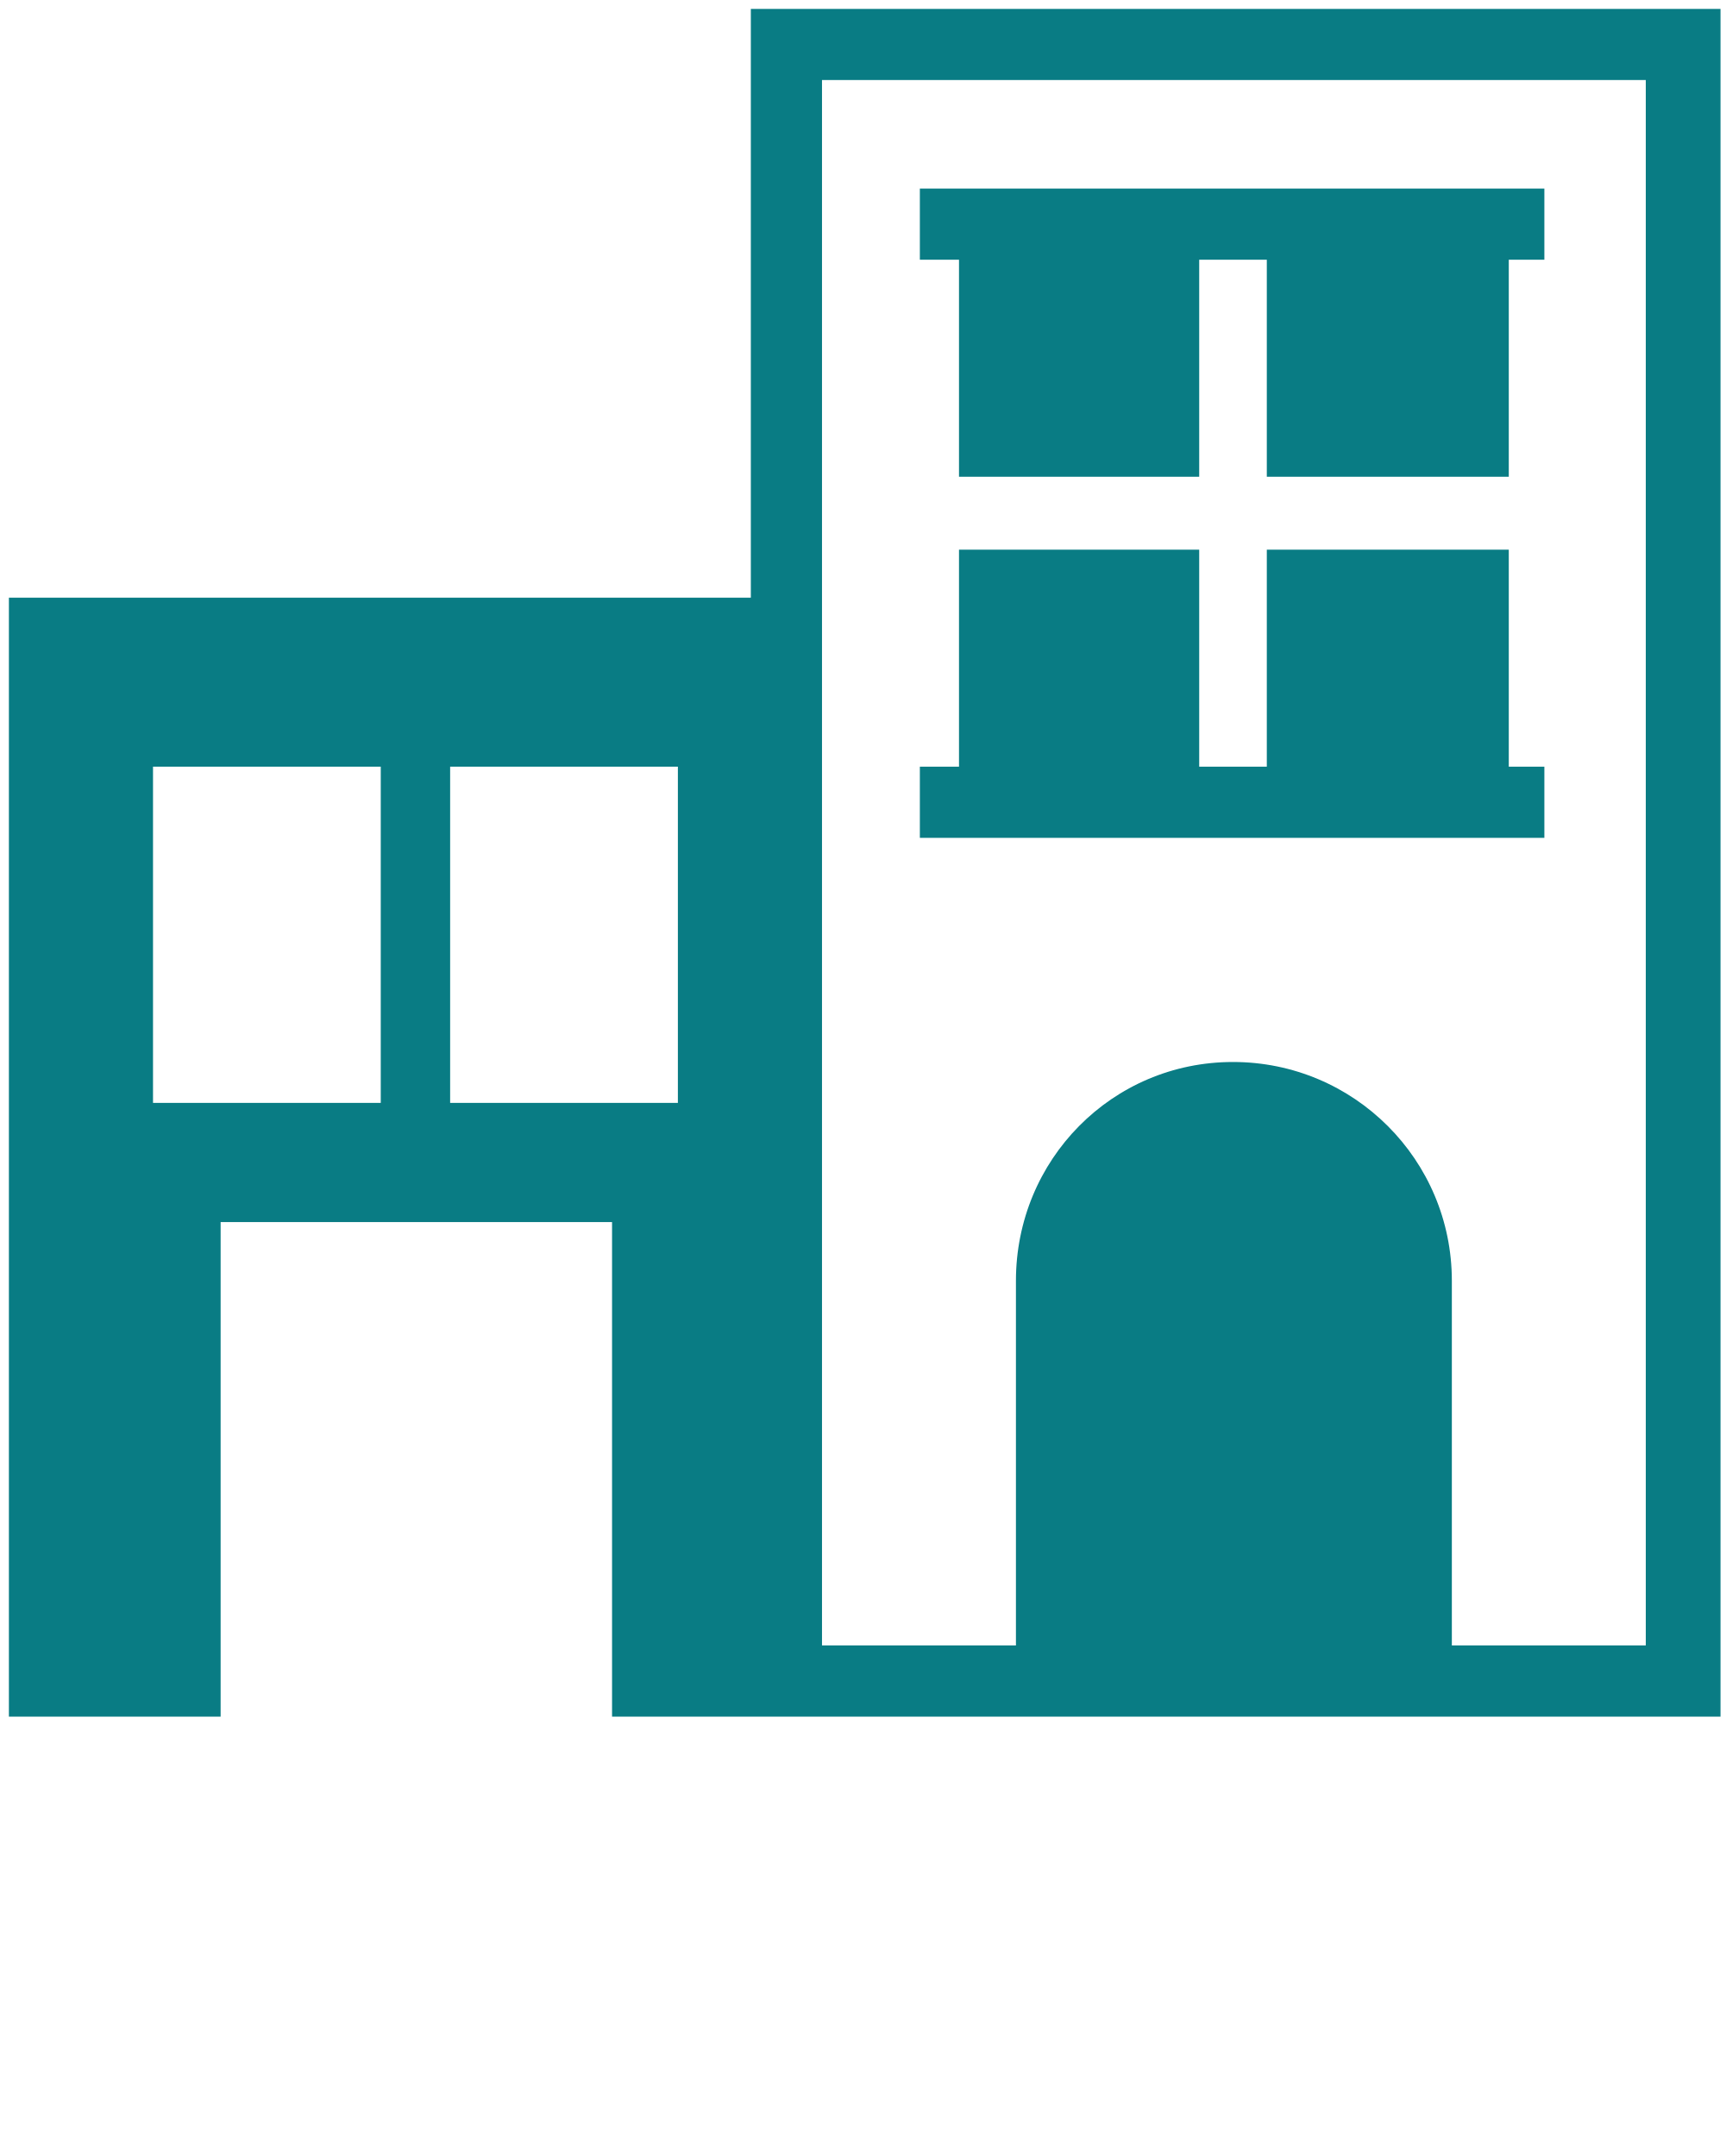
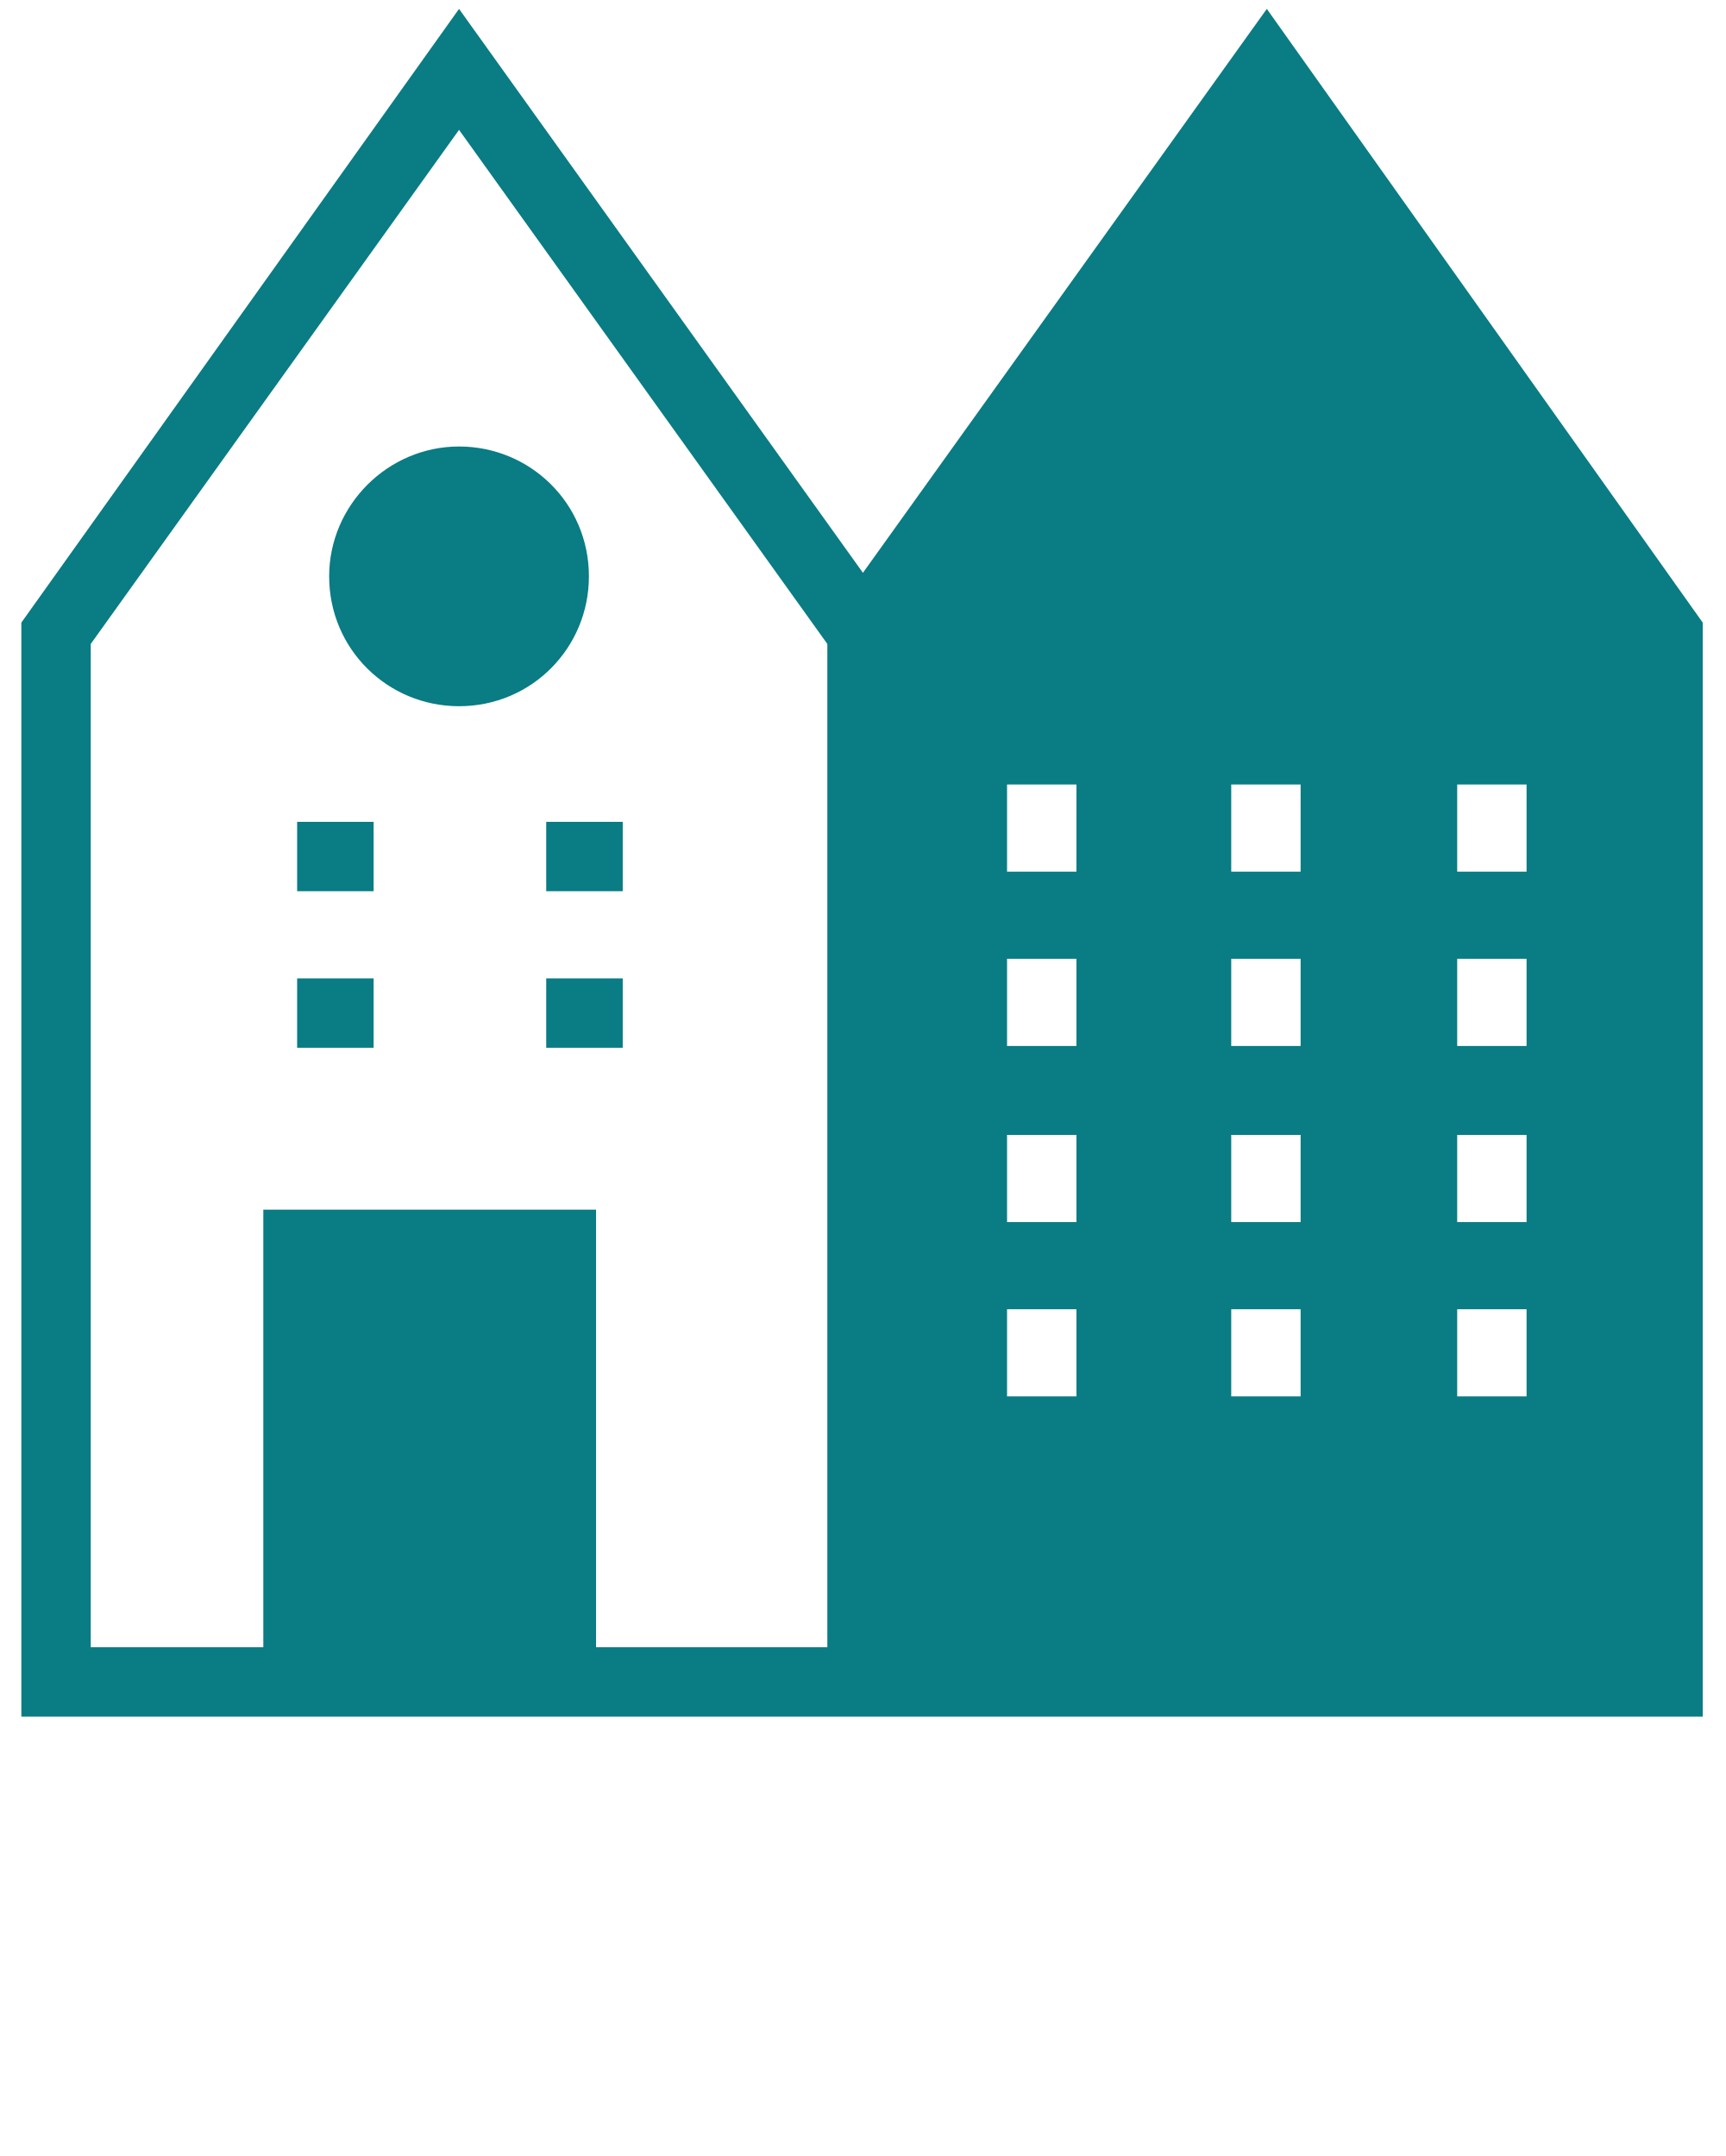
<svg xmlns="http://www.w3.org/2000/svg" version="1.1" id="Layer_1" x="0px" y="0px" viewBox="0 0 97 121.2" style="enable-background:new 0 0 97 121.2;" xml:space="preserve">
  <style type="text/css">
	.st0{fill:#097C84;}
</style>
  <g>
-     <path class="st0" d="M42.2,0.5v33.1H0.5v62.9h11.9V68.7h22v27.8h7.9h4h10.9h24.6h14.9v-96H42.2z M8.6,62V43.1h12.8V62H8.6z    M38.1,62H25.3V43.1h12.8V62z M92.5,92.5H81.6V72c0-6.8-5.5-12.3-12.3-12.3S57.1,65.2,57.1,72v20.5H46.2V33.6l0,0V4.5h46.3V92.5z" />
-     <polygon class="st0" points="53.9,26.8 67.4,26.8 67.4,14.6 71.2,14.6 71.2,26.8 84.8,26.8 84.8,14.6 86.8,14.6 86.8,10.6    51.7,10.6 51.7,14.6 53.9,14.6  " />
-     <polygon class="st0" points="86.8,43.1 84.8,43.1 84.8,30.9 71.2,30.9 71.2,43.1 67.4,43.1 67.4,30.9 53.9,30.9 53.9,43.1    51.7,43.1 51.7,47.1 86.8,47.1  " />
+     <path class="st0" d="M18.5,32.4c0,4.1,3.3,7.3,7.3,7.3c4.1,0,7.3-3.3,7.3-7.3c0-4.1-3.3-7.3-7.3-7.3C21.8,25.1,18.5,28.4,18.5,32.4   z" />
+     <path class="st0" d="M71.2,0.5L48.5,32.2L25.8,0.5L1.2,35v61.5h13.6h18.7h13h3.9h45.3V35L71.2,0.5z M46.5,92.6h-13V68H14.8v24.6   H5.1V36.2L25.8,7.3l20.7,28.9V92.6z M60.5,78.5h-3.9v-4.9h3.9V78.5z M60.5,68.7h-3.9v-4.9h3.9V68.7z M60.5,58.8h-3.9v-4.9h3.9V58.8   z M60.5,49h-3.9v-4.9h3.9V49z M73.1,78.5h-3.9v-4.9h3.9V78.5z M73.1,68.7h-3.9v-4.9h3.9V68.7z M73.1,58.8h-3.9v-4.9h3.9V58.8z    M73.1,49h-3.9v-4.9h3.9V49z M85.8,78.5h-3.9v-4.9h3.9V78.5z M85.8,68.7h-3.9v-4.9h3.9V68.7z M85.8,58.8h-3.9v-4.9h3.9V58.8z    M85.8,49h-3.9v-4.9h3.9V49z" />
+     <rect x="16.7" y="46.2" class="st0" width="4.3" height="3.9" />
+     <rect x="30.7" y="46.2" class="st0" width="4.3" height="3.9" />
+     <rect x="16.7" y="55" class="st0" width="4.3" height="3.9" />
+     <rect x="30.7" y="55" class="st0" width="4.3" height="3.9" />
  </g>
</svg>
